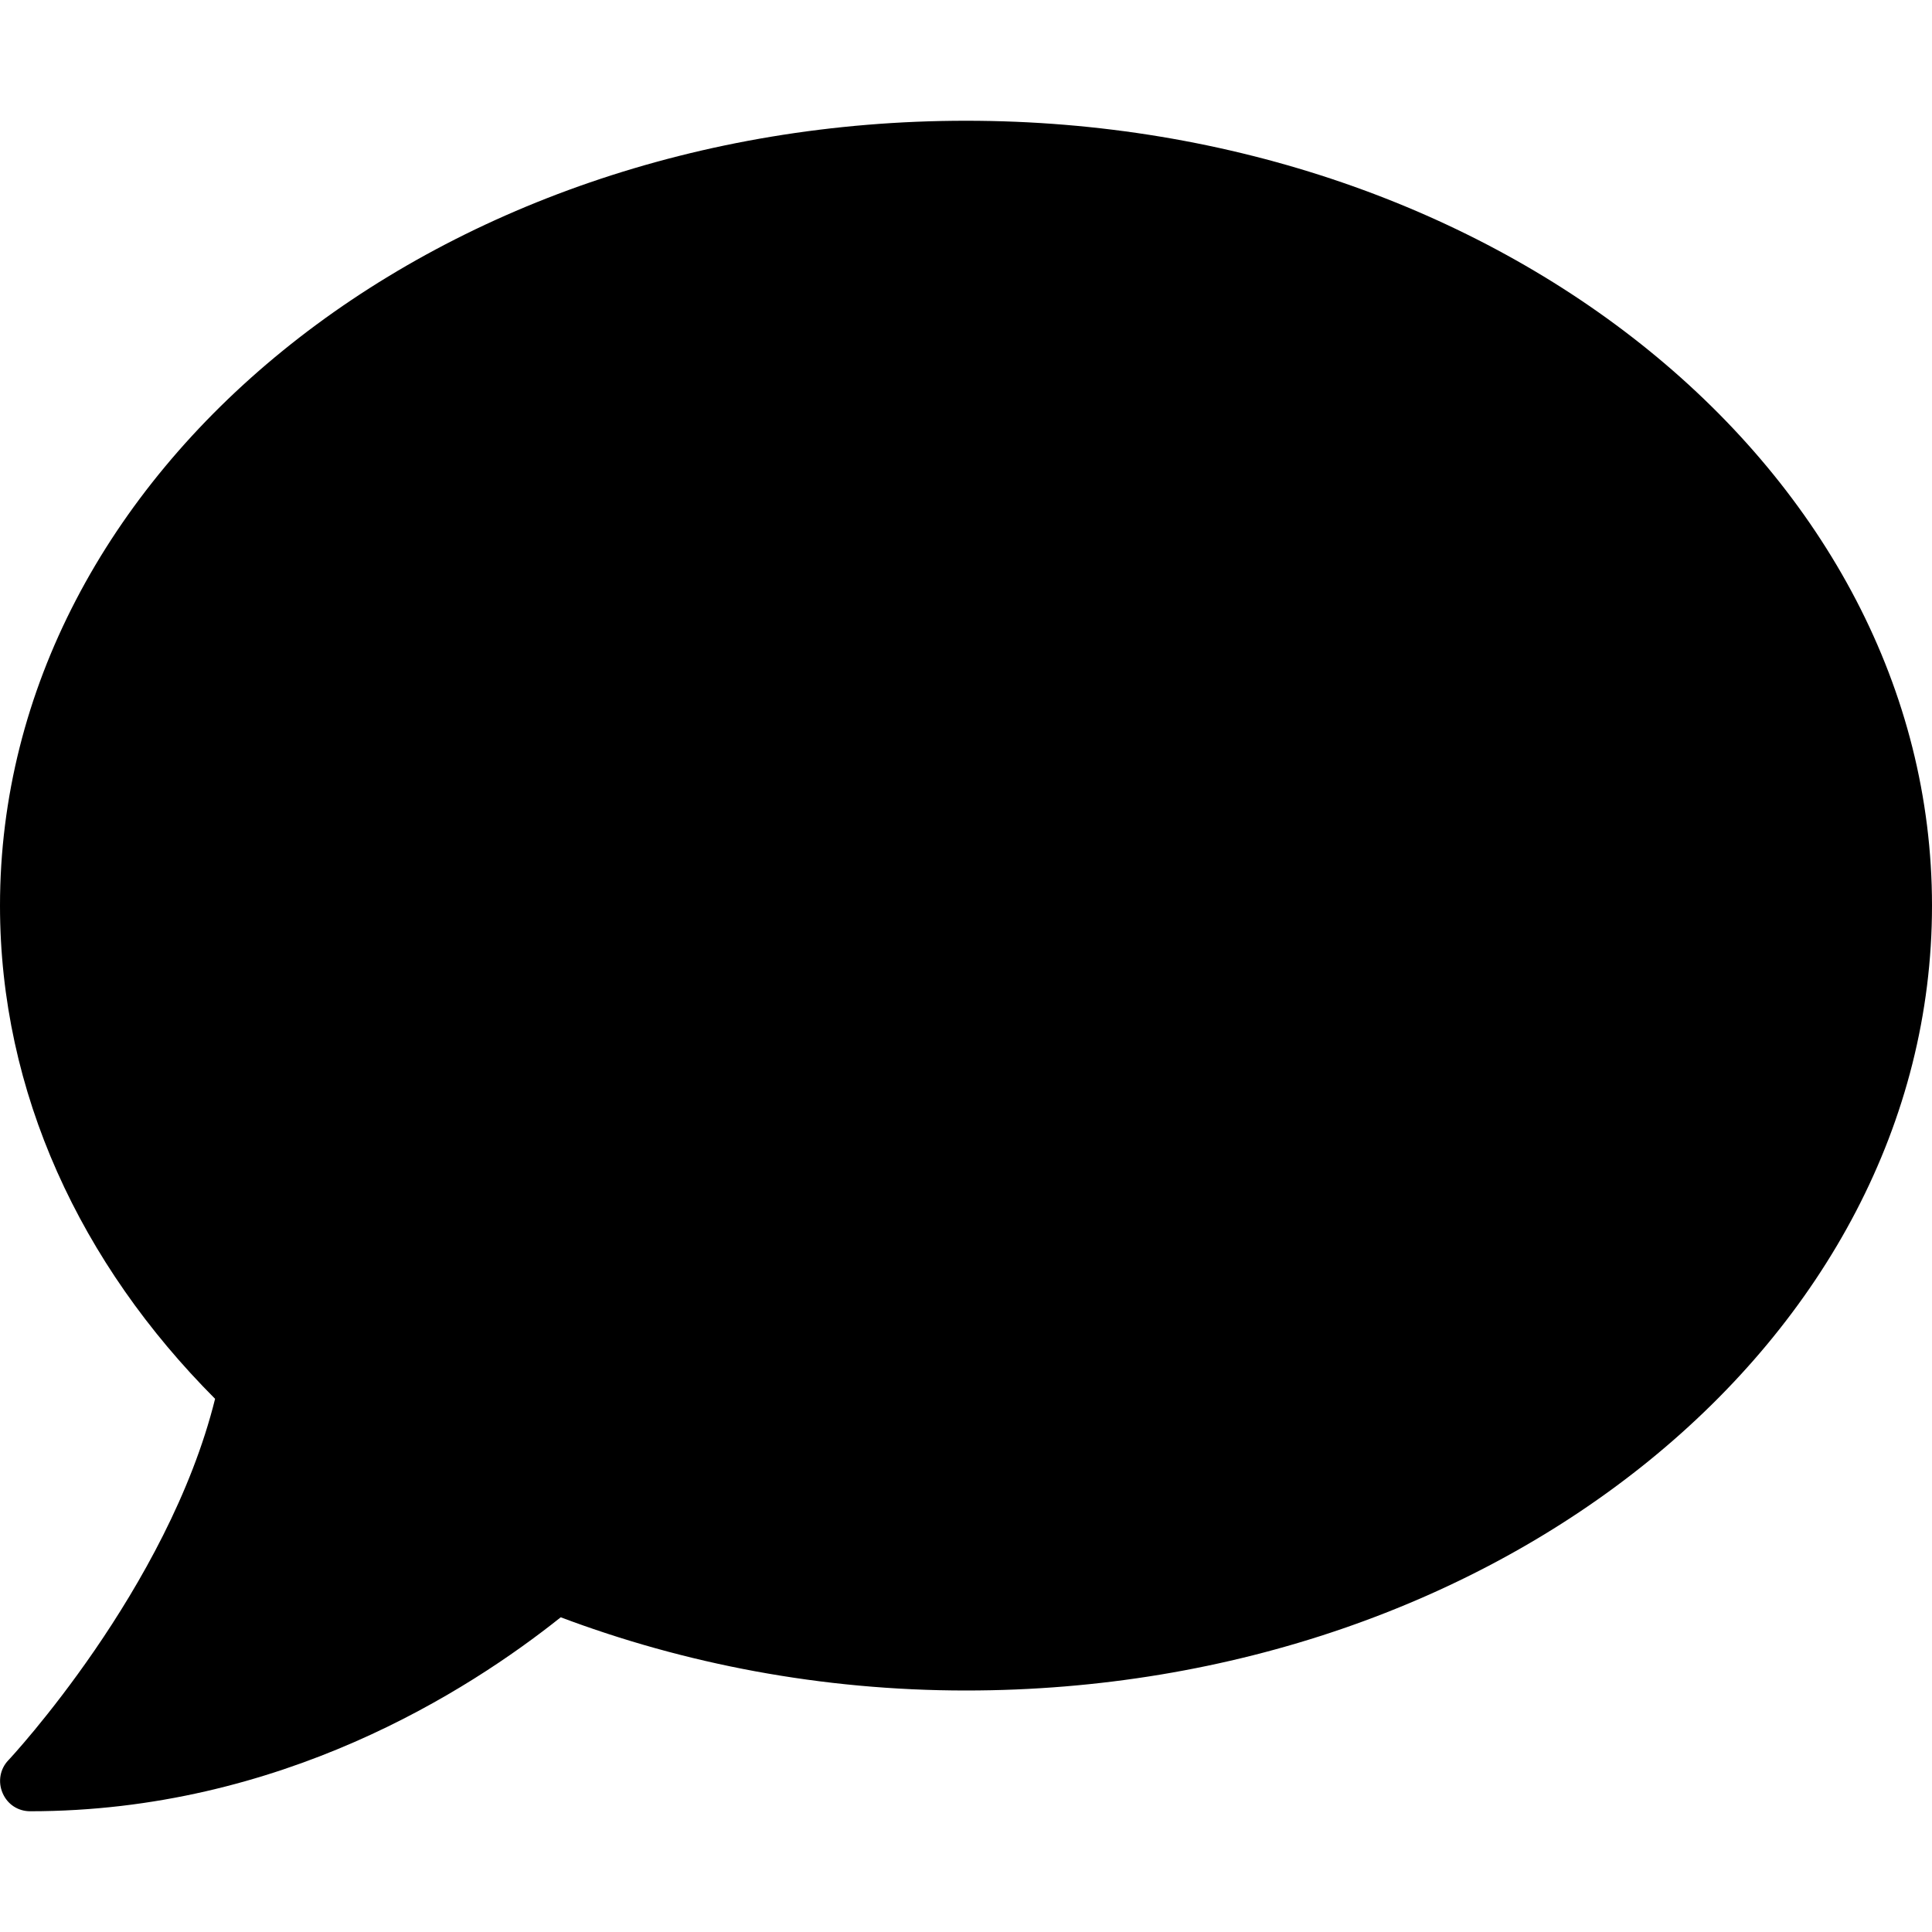
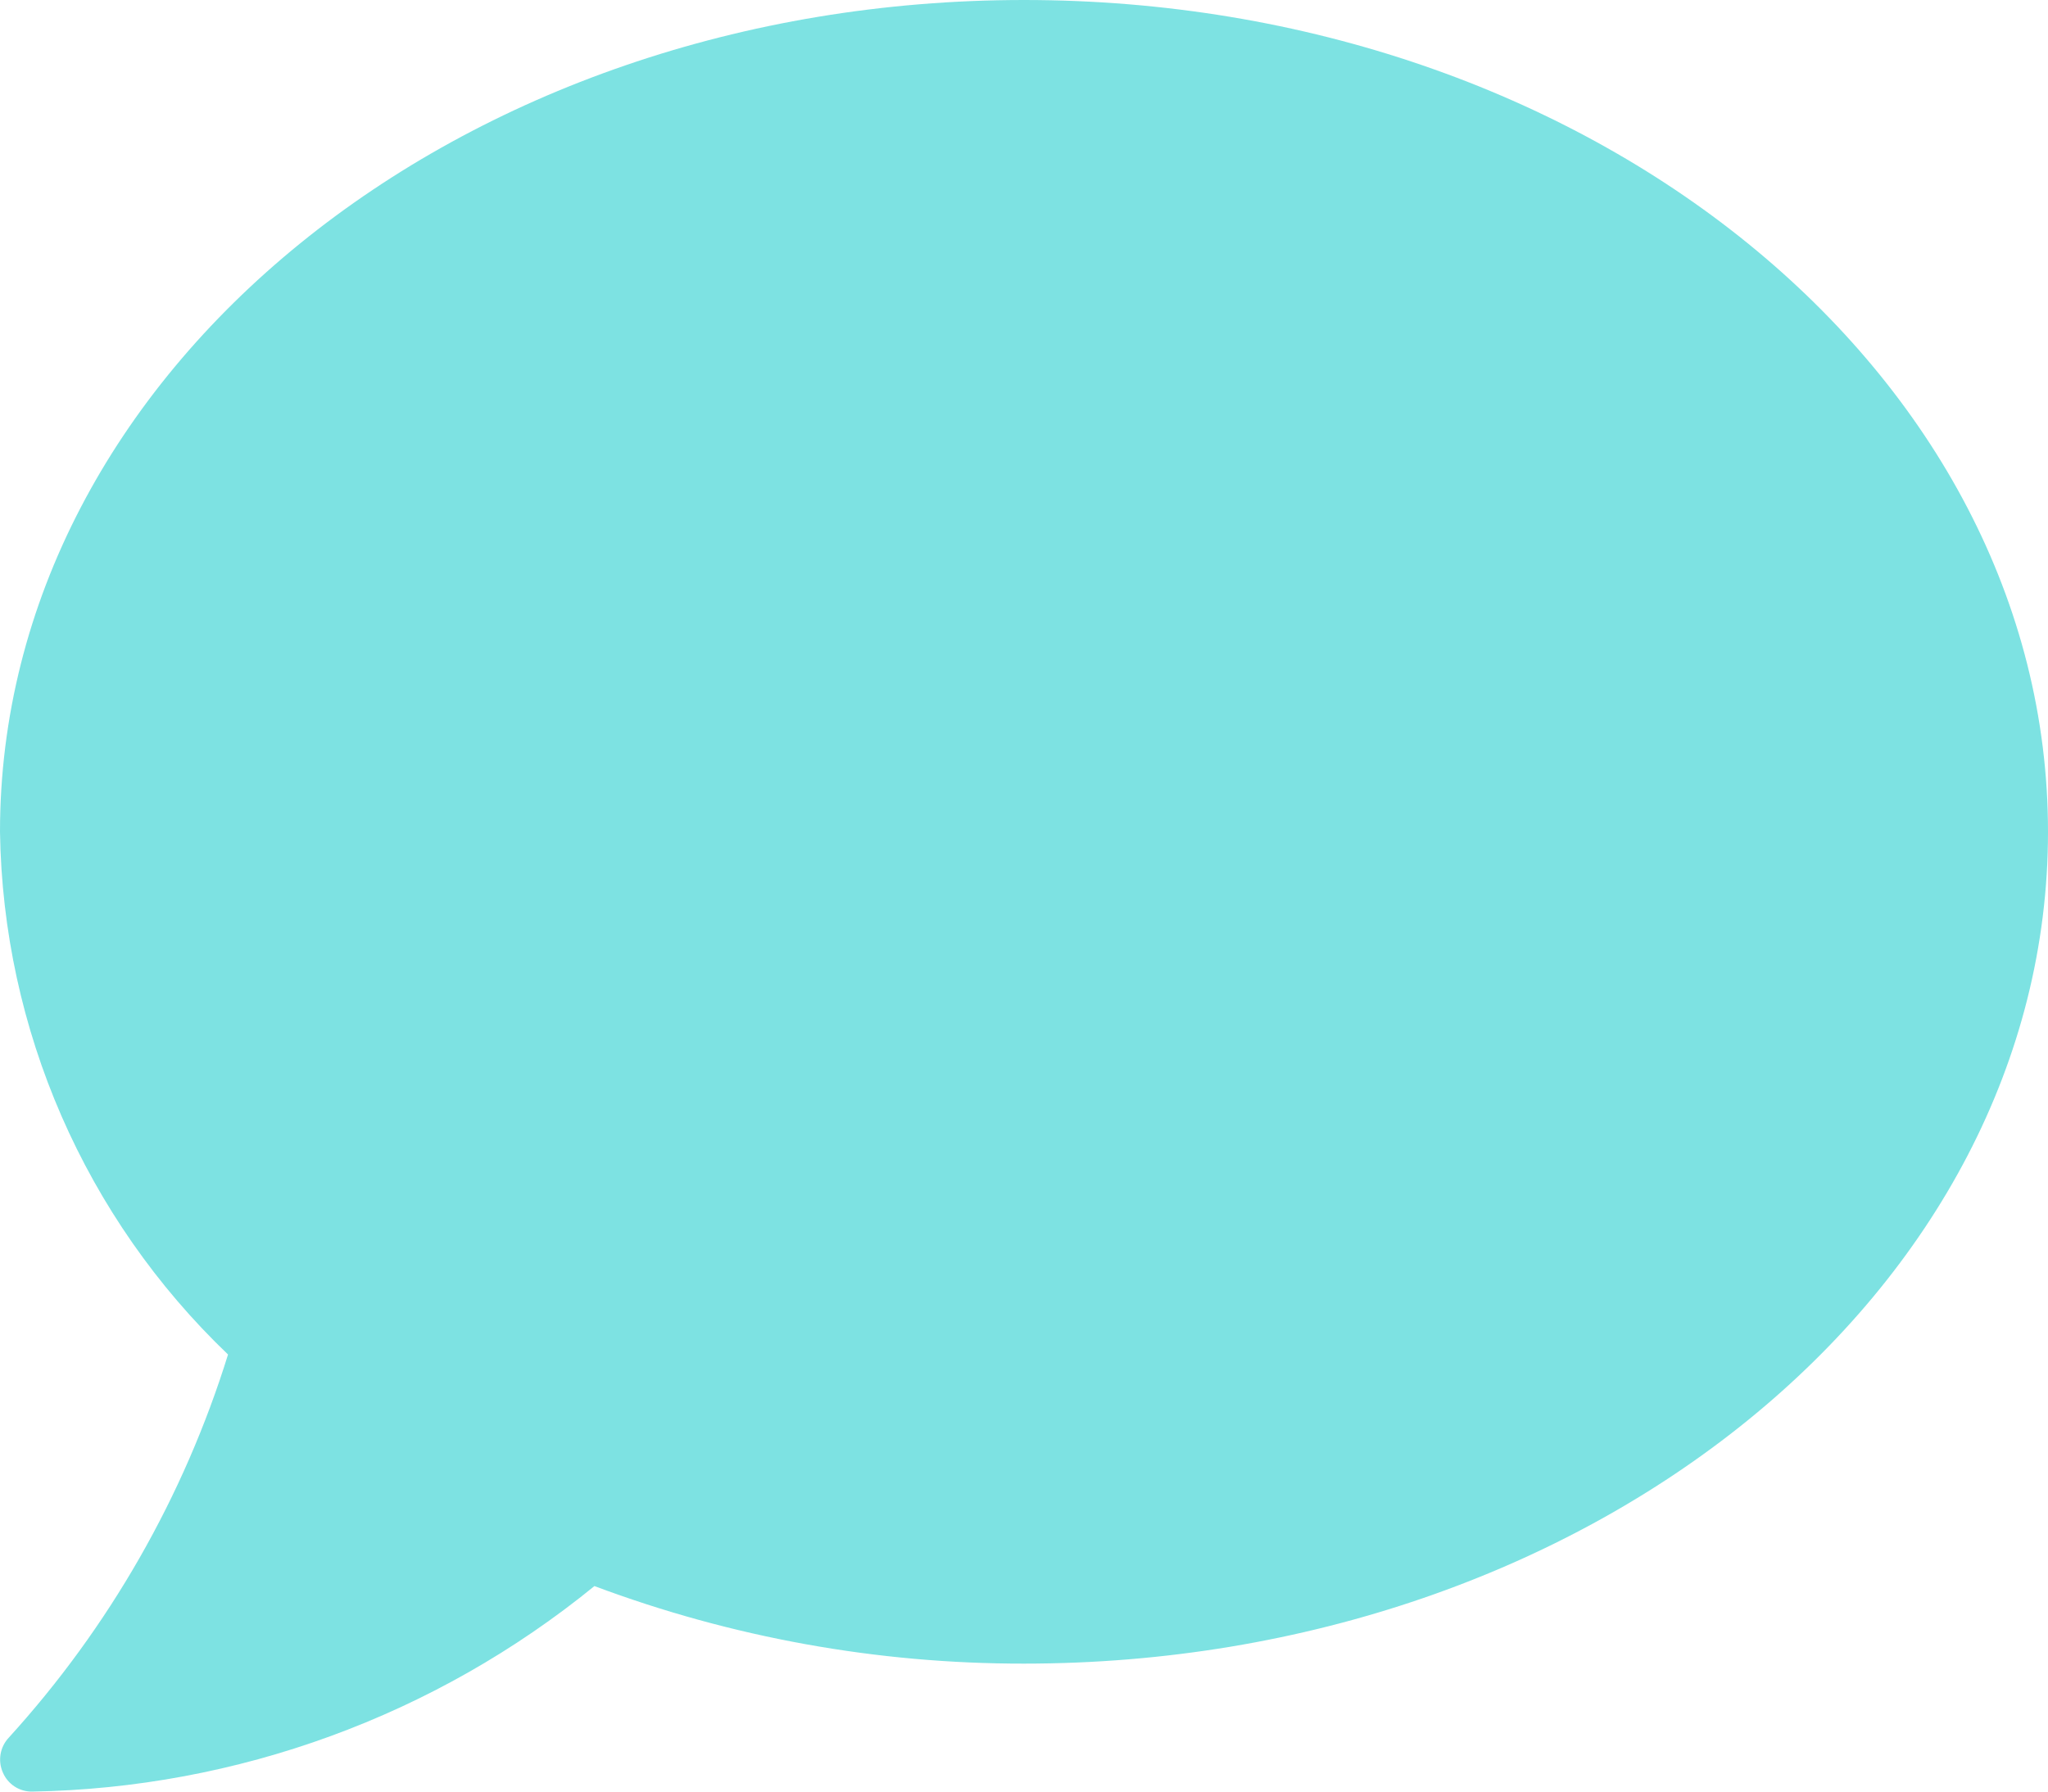
- <svg xmlns="http://www.w3.org/2000/svg" aria-hidden="true" data-prefix="fas" data-icon="comment" class="svg-inline--fa fa-comment fa-w-16" role="img" viewBox="0 0 512 512">
-   <path fill="currentColor" d="M256 32C114.6 32 0 125.1 0 240c0 49.6 21.4 95 57 130.7C44.5 421.1 2.7 466 2.2 466.5c-2.2 2.3-2.8 5.7-1.5 8.7S4.8 480 8 480c66.3 0 116-31.8 140.6-51.4 32.7 12.3 69 19.4 107.4 19.4 141.4 0 256-93.1 256-208S397.4 32 256 32z" />
+ <svg xmlns="http://www.w3.org/2000/svg" viewBox="0 0 32 28">
+   <defs>
+     <style>
+       .cls-1 {
+         fill: #7de2e2;
+       }
+     </style>
+   </defs>
+   <g id="comment" transform="translate(-1278 -1335.118)">
+     <path id="comment-2" data-name="comment" class="cls-1" d="M16,32C7.163,32,0,37.819,0,45a11.539,11.539,0,0,0,3.563,8.169A15.9,15.9,0,0,1,.138,59.156a.5.5,0,0,0-.094.544A.489.489,0,0,0,.5,60a14.293,14.293,0,0,0,8.788-3.212A19.061,19.061,0,0,0,16,58c8.838,0,16-5.819,16-13S24.838,32,16,32Z" transform="translate(1278 1303.118)" />
+   </g>
</svg>
